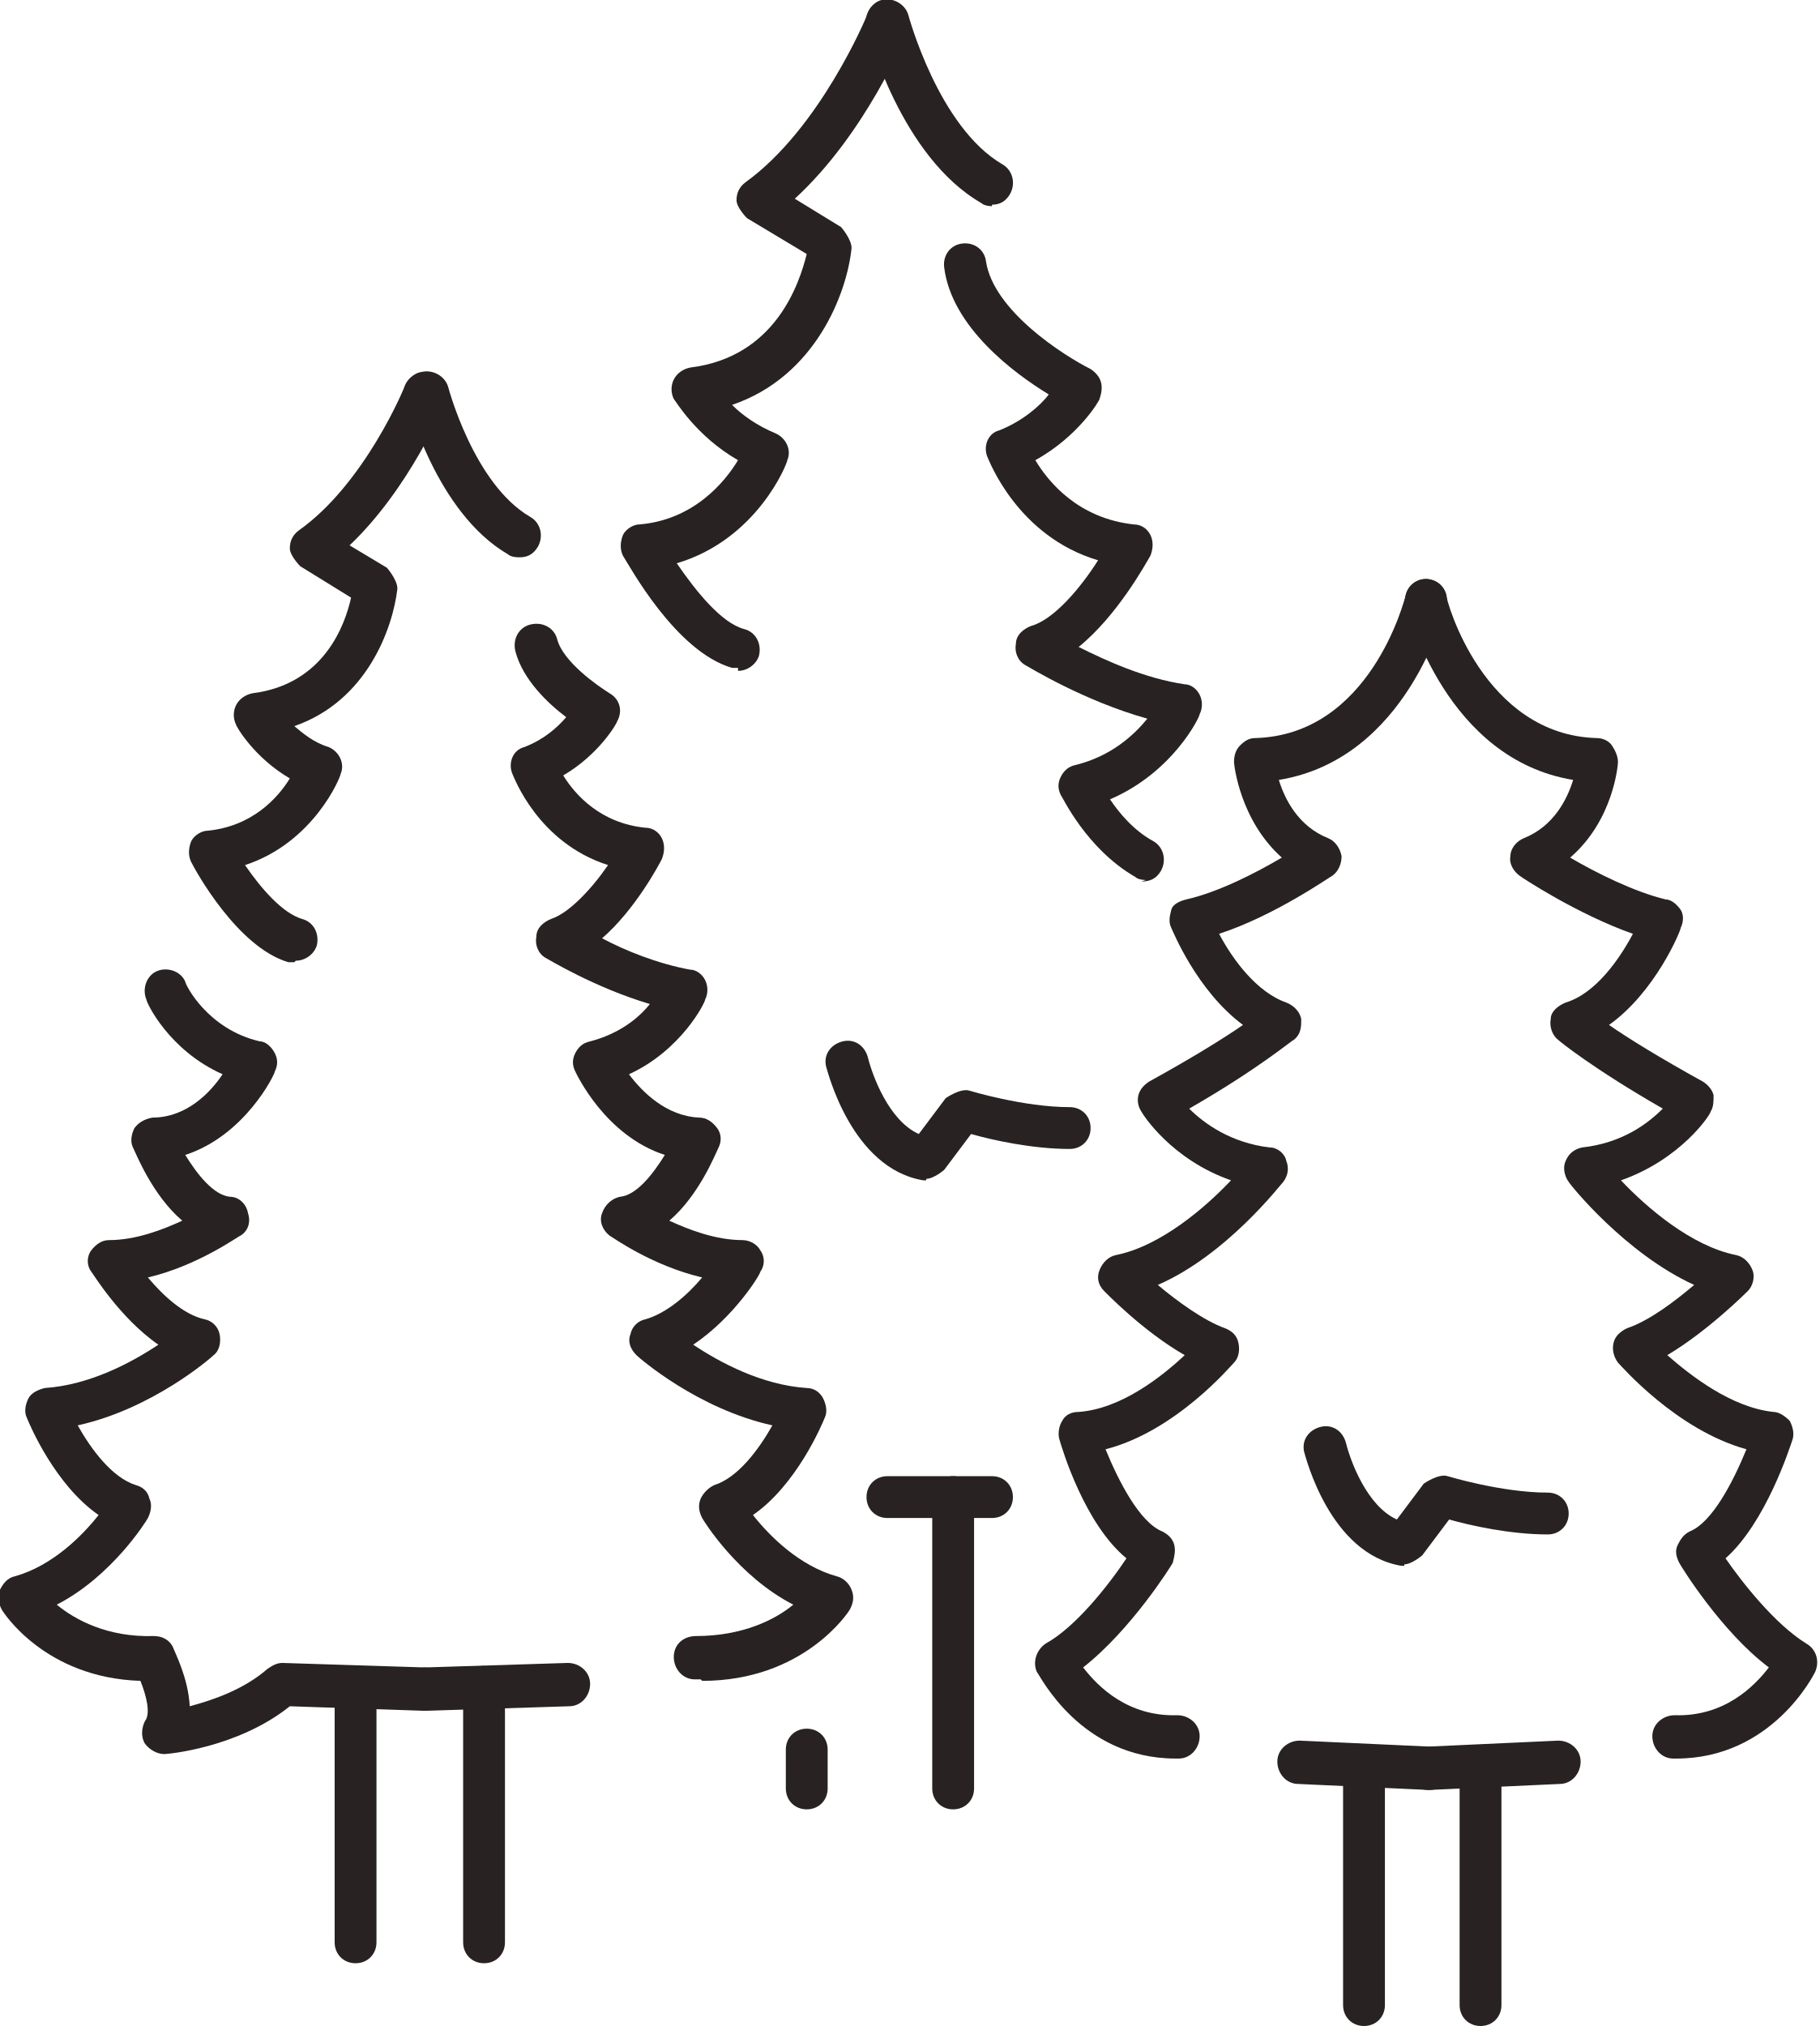
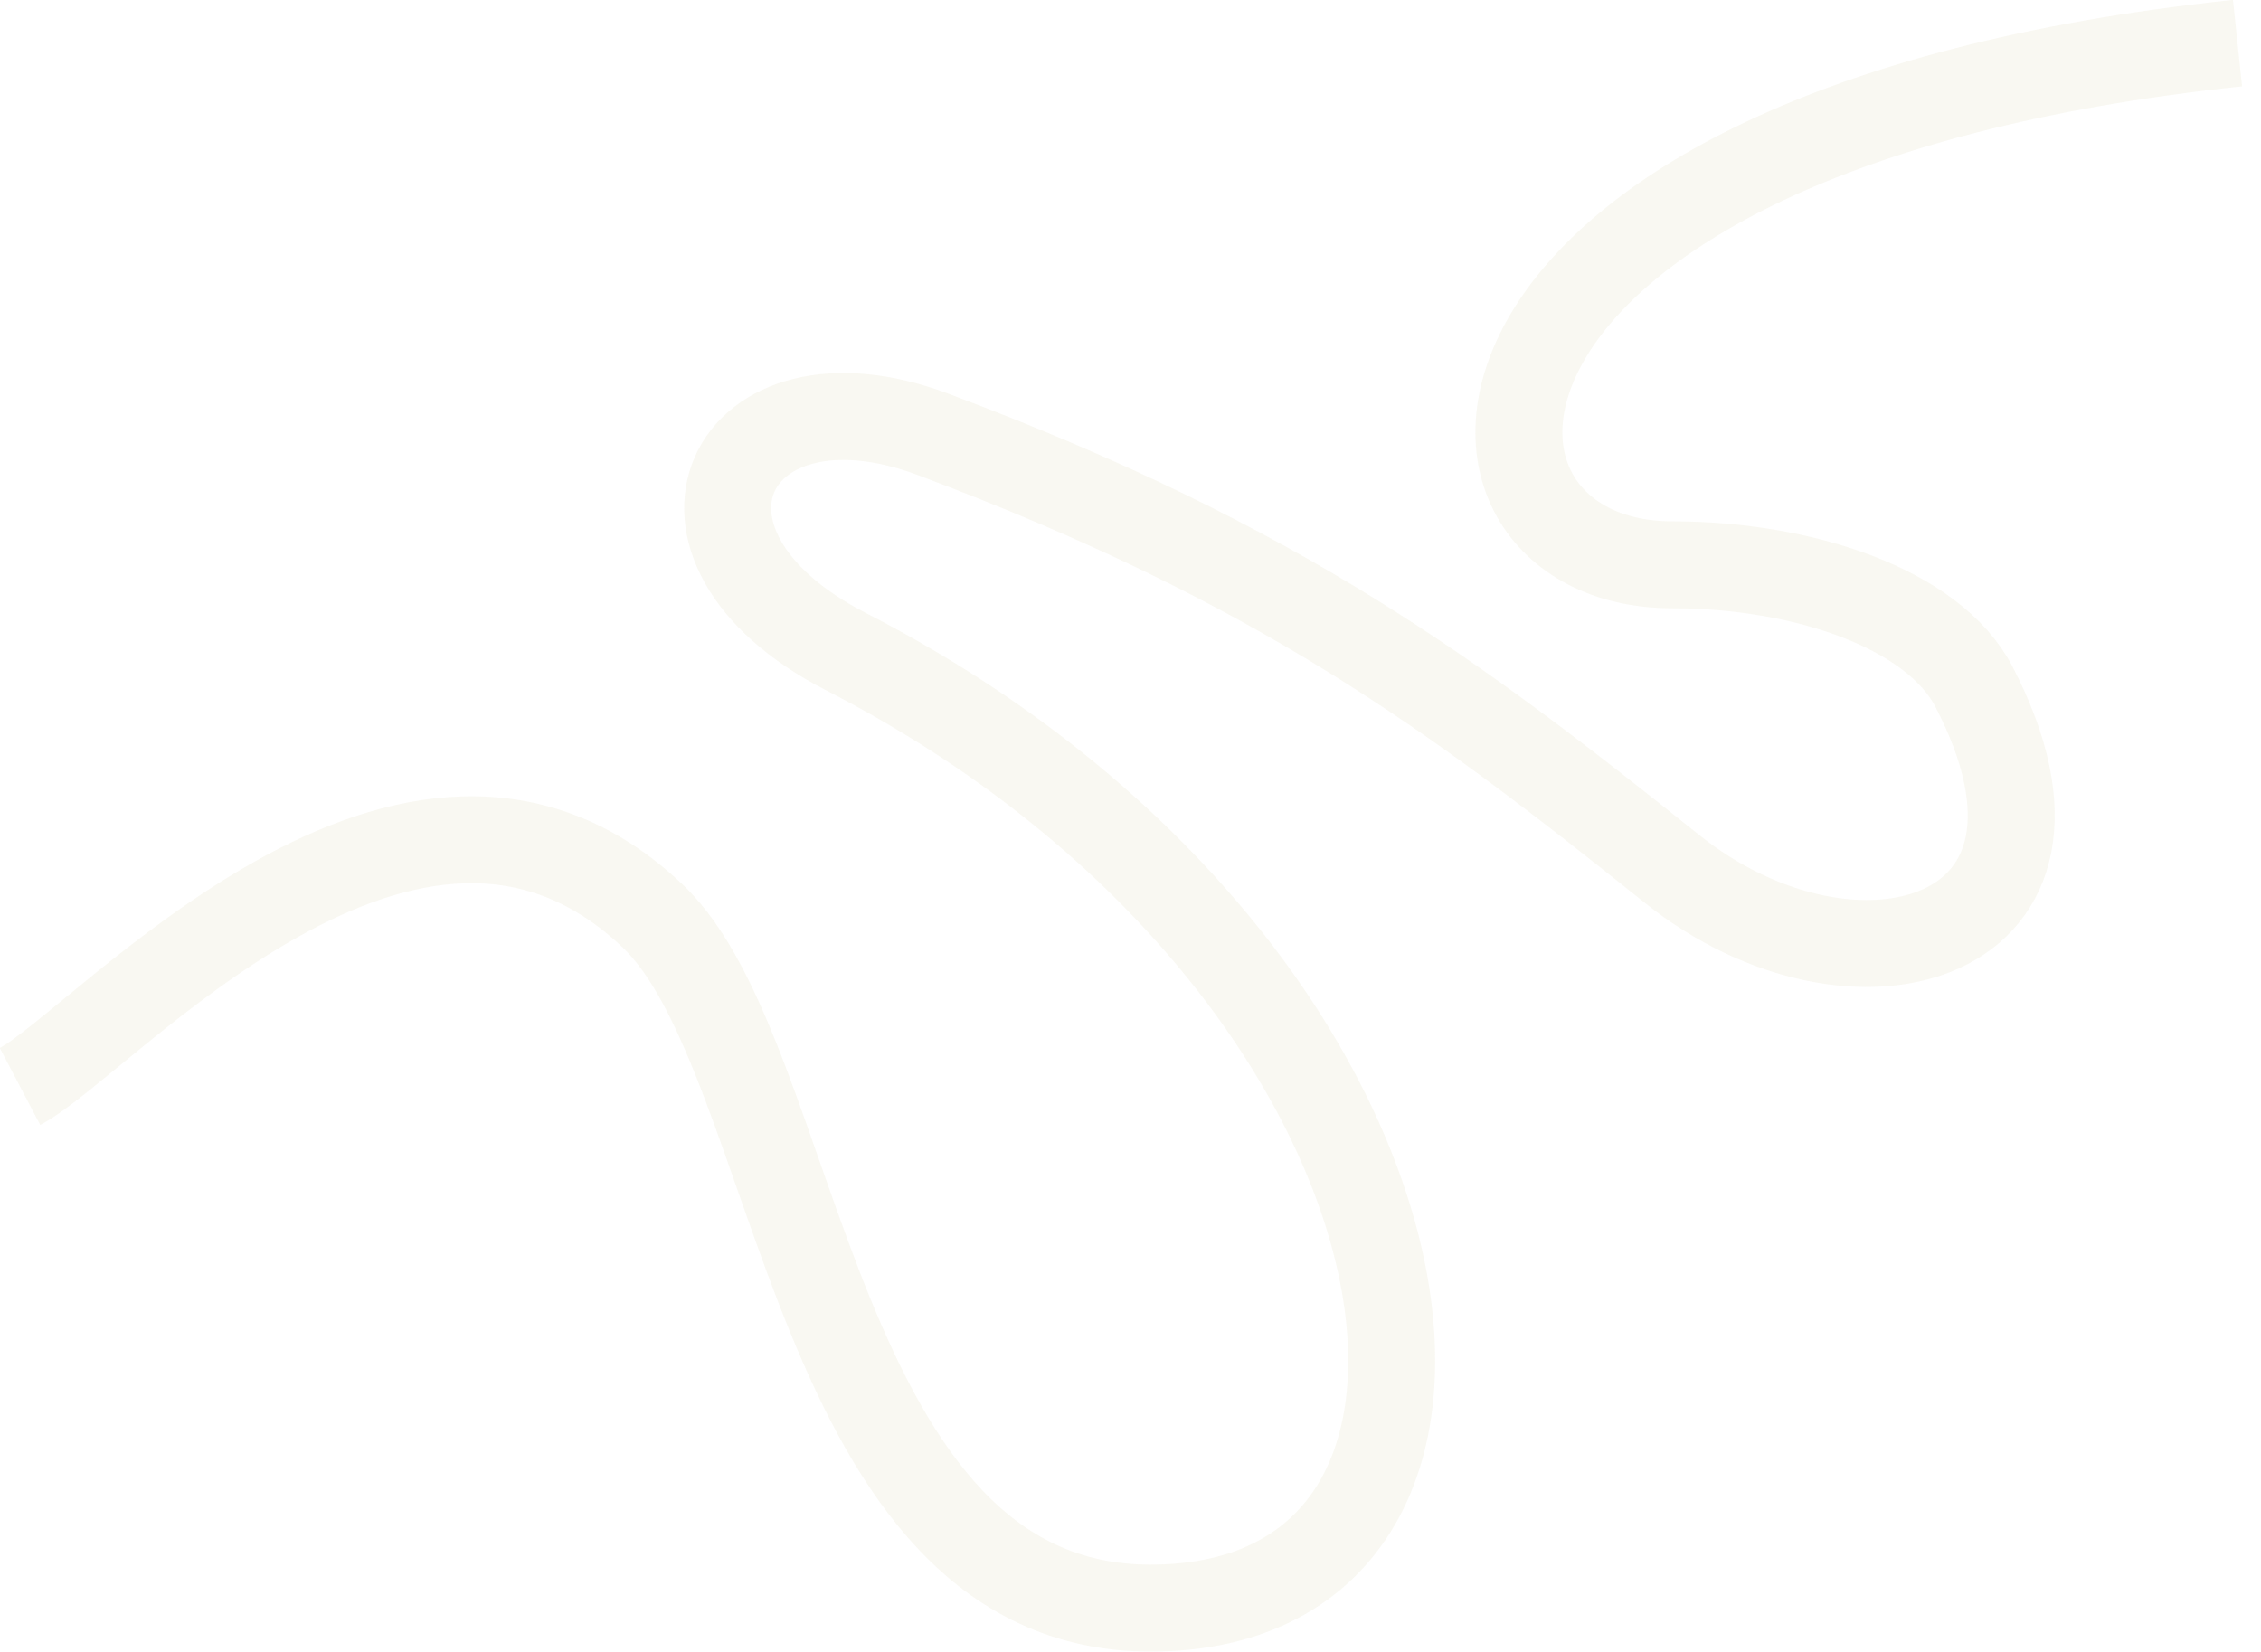
- <svg xmlns="http://www.w3.org/2000/svg" id="uuid-393087e2-5cc1-46d8-8425-8dfff84bd9e7" data-name="Capa 2" viewBox="0 0 12.18 13.56">
-   <g id="uuid-13f5c931-ab0e-431b-95d2-2c959cbe70d4" data-name="Capa 1">
-     <g>
-       <path d="M1.1,11.74c-.05,0-.1-.03-.13-.07-.03-.05-.02-.11,0-.15.04-.05.01-.17-.03-.27-.64-.02-.92-.46-.93-.48-.02-.04-.03-.09-.01-.13s.05-.08.1-.09c.25-.07.45-.27.56-.41-.29-.2-.46-.6-.48-.65-.02-.04-.01-.09.01-.13s.07-.06.11-.07c.3-.02.58-.17.76-.29-.26-.18-.44-.48-.45-.49-.03-.04-.03-.1,0-.14.03-.04.07-.07.12-.07.18,0,.36-.07.49-.13-.2-.17-.31-.45-.33-.49-.02-.04-.01-.09.01-.13.03-.04.07-.06.12-.07.23,0,.39-.17.47-.29-.36-.16-.51-.48-.51-.5-.03-.07,0-.16.07-.19.07-.03.16,0,.19.07,0,.02.15.32.5.4.04,0,.08.04.1.08.02.04.02.08,0,.12,0,.02-.2.43-.6.56.08.13.19.27.3.28.06,0,.11.05.12.11.02.06,0,.12-.05.15-.01,0-.28.2-.62.28.1.12.24.25.38.28.05.01.09.05.1.1.01.05,0,.11-.04.14-.02.02-.41.36-.91.47.09.16.23.35.39.4.04.01.08.04.09.09.02.04.01.09-.01.13-.01.02-.24.39-.61.58.12.1.34.22.65.21.06,0,.11.03.13.08.01.03.1.2.11.39.15-.04.36-.11.52-.25.03-.02.06-.04.1-.04l.95.03c.08,0,.14.07.14.15,0,.08-.07.14-.15.14l-.89-.03c-.35.28-.82.32-.84.32,0,0,0,0-.01,0Z" style="fill: #282322;" />
-       <path d="M1.97,6.44s-.03,0-.04,0c-.34-.1-.62-.61-.65-.67-.02-.04-.02-.09,0-.14.02-.04.07-.07.11-.07.3-.03.47-.22.55-.35-.24-.14-.36-.35-.36-.36-.02-.04-.02-.09,0-.13.02-.04.06-.07.11-.08.48-.06.62-.46.66-.64l-.34-.21s-.07-.07-.07-.12c0-.05.02-.09.06-.12.44-.31.71-.96.71-.97.03-.07.11-.11.19-.08.07.03.11.11.08.19-.01.03-.24.58-.64.96l.25.15s.07.08.07.14c-.03.26-.2.75-.69.92.06.05.13.11.23.14.07.03.11.11.08.18,0,.02-.18.46-.64.61.11.16.25.32.38.36.08.02.12.1.1.18-.02.06-.08.1-.14.1Z" style="fill: #282322;" />
-       <path d="M4.69,11.24s-.03,0-.04,0c-.08,0-.14-.07-.14-.15s.06-.14.15-.14c.31,0,.53-.11.65-.21-.37-.19-.6-.56-.61-.58-.02-.04-.03-.08-.01-.13.02-.04.05-.07.09-.09.16-.05.3-.24.39-.4-.5-.11-.89-.45-.91-.47-.04-.04-.06-.09-.04-.14.01-.05.05-.09.1-.1.14-.04.28-.16.38-.28-.34-.08-.6-.27-.62-.28-.05-.04-.07-.1-.05-.15.02-.06.07-.1.12-.11.11-.01.22-.15.3-.28-.4-.13-.59-.54-.6-.56-.02-.04-.02-.08,0-.12s.05-.07.1-.08c.19-.05.32-.15.4-.25-.37-.11-.68-.3-.7-.31-.05-.03-.07-.09-.06-.14,0-.06.05-.1.1-.12.12-.04.27-.2.38-.36-.47-.15-.63-.59-.64-.61-.03-.07,0-.16.08-.18.13-.05.22-.13.28-.2-.12-.09-.29-.25-.34-.44-.02-.08.02-.16.1-.18.08-.02.16.02.18.1.04.15.27.31.35.36.07.04.09.12.05.19,0,.01-.12.22-.36.36.08.13.25.32.55.35.05,0,.09.03.11.07.02.04.02.09,0,.14-.02.04-.18.34-.4.53.15.08.37.17.59.21.04,0,.08.03.1.07s.02.09,0,.13c0,.02-.16.34-.51.5.09.12.25.28.47.29.05,0,.09.03.12.07.03.04.03.09.01.13-.02.04-.13.32-.33.49.13.06.31.13.49.13.05,0,.1.03.12.07.03.04.03.1,0,.14,0,.02-.18.31-.45.49.18.12.46.27.76.29.05,0,.09.03.11.07s.03.09.01.13c-.02.05-.19.45-.48.65.11.14.31.34.56.41.04.01.08.04.1.09s.01.09-.01.13c-.01.02-.31.48-.99.48Z" style="fill: #282322;" />
-       <path d="M2.85,11.45c-.08,0-.14-.06-.14-.14,0-.08.06-.15.14-.15l.95-.03c.08,0,.15.06.15.14,0,.08-.06.15-.14.15l-.95.03s0,0,0,0Z" style="fill: #282322;" />
-       <path d="M3.47,3.73s-.05,0-.07-.02c-.48-.28-.67-1.01-.68-1.05-.02-.08.03-.16.1-.17.08-.02.16.03.18.1,0,0,.17.65.55.87.07.04.09.13.05.2-.03.05-.07.07-.12.07Z" style="fill: #282322;" />
-       <path d="M2.38,13.14c-.08,0-.14-.06-.14-.14v-1.71c0-.08.06-.14.14-.14s.14.06.14.14v1.71c0,.08-.06.14-.14.14Z" style="fill: #282322;" />
-       <path d="M3.24,13.14c-.08,0-.14-.06-.14-.14v-1.71c0-.08.06-.14.14-.14s.14.06.14.14v1.71c0,.08-.06.14-.14.14Z" style="fill: #282322;" />
-       <path d="M4.94,4.47s-.03,0-.04,0c-.38-.11-.69-.69-.73-.75-.02-.04-.02-.09,0-.14.02-.04.07-.07.11-.07.36-.03.57-.28.66-.43-.28-.16-.42-.4-.43-.41-.02-.04-.02-.09,0-.13.02-.04.06-.07.11-.08.57-.07.73-.56.78-.76l-.4-.24s-.07-.07-.07-.12c0-.05.02-.09.06-.12.5-.36.81-1.11.81-1.11.03-.07.11-.11.19-.08.07.03.11.11.08.19-.01.03-.28.68-.75,1.11l.31.19s.07.08.07.14c-.03.3-.24.86-.8,1.05.07.07.17.14.29.19.07.03.11.11.08.18,0,.02-.2.53-.74.69.13.19.3.4.45.44.08.02.12.1.1.18-.02.06-.08.1-.14.1Z" style="fill: #282322;" />
-       <path d="M7.67,5.89s-.05,0-.07-.02c-.33-.19-.49-.54-.5-.55-.02-.04-.02-.08,0-.12s.05-.07.1-.08c.24-.06.39-.2.48-.31-.43-.12-.8-.35-.82-.36-.05-.03-.07-.09-.06-.14,0-.06.05-.1.1-.12.15-.04.33-.25.45-.44-.54-.16-.73-.67-.74-.69-.03-.07,0-.16.08-.18.15-.06.27-.16.33-.24-.23-.14-.65-.45-.7-.85-.01-.08.04-.15.12-.16.08-.01.15.04.16.12.05.33.52.63.7.72.03.02.06.05.07.09.01.04,0,.08-.01.11,0,.01-.14.25-.43.41.09.15.29.39.66.43.05,0,.09.03.11.07.02.04.02.09,0,.14-.03.05-.22.4-.48.61.18.09.44.21.71.25.04,0,.08.03.1.07s.02.09,0,.13c0,.02-.18.39-.6.57.06.09.16.21.29.28.07.04.09.13.05.2-.03.05-.07.07-.13.07Z" style="fill: #282322;" />
-       <path d="M6.64,1.38s-.05,0-.07-.02c-.54-.31-.76-1.14-.77-1.18-.02-.08.03-.16.1-.18.08-.02.16.03.18.1,0,0,.2.75.63,1,.07.04.09.13.05.2-.03.05-.07.07-.12.07Z" style="fill: #282322;" />
-       <path d="M5.4,12.11c-.08,0-.14-.06-.14-.14v-.26c0-.08.06-.14.14-.14s.14.06.14.14v.26c0,.08-.06.14-.14.14Z" style="fill: #282322;" />
-       <path d="M6.38,12.11c-.08,0-.14-.06-.14-.14v-1.95c0-.08.06-.14.14-.14s.14.06.14.14v1.95c0,.08-.06.14-.14.14Z" style="fill: #282322;" />
-       <path d="M9.56,11.98s0,0,0,0l-.87-.04c-.08,0-.14-.07-.14-.15,0-.08.07-.14.15-.14l.87.04c.08,0,.14.07.14.15,0,.08-.07.14-.14.14Z" style="fill: #282322;" />
-       <path d="M7.87,11.77c-.64,0-.91-.56-.93-.58-.03-.07,0-.15.06-.19.2-.11.42-.39.54-.57-.28-.23-.43-.73-.45-.8-.01-.04,0-.09.02-.12.02-.04.06-.06.11-.06.28-.02.55-.23.71-.38-.28-.16-.53-.42-.54-.43-.04-.04-.05-.09-.03-.14.02-.05.06-.09.11-.1.3-.06.6-.32.77-.5-.4-.14-.59-.44-.6-.46-.02-.03-.03-.07-.02-.11.01-.04.04-.07.07-.09.29-.16.5-.29.63-.38-.31-.23-.47-.63-.48-.65-.02-.04-.01-.08,0-.12s.06-.06.1-.07c.22-.05.47-.18.64-.28-.28-.25-.32-.62-.32-.64,0-.04.01-.08.04-.11s.06-.05.1-.05c.77-.02,1-.92,1.01-.96.02-.08.1-.12.17-.1.08.02.12.1.1.17-.01.04-.26,1.03-1.12,1.17.04.13.13.31.33.39.05.02.08.07.09.12,0,.05-.02.1-.06.13-.02.01-.39.27-.76.39.09.17.25.39.45.46.05.02.09.06.1.11,0,.05,0,.1-.05.14-.01,0-.23.19-.7.46.1.1.28.23.54.26.05,0,.1.04.11.09.02.05.01.1-.02.14-.02.02-.38.49-.84.69.13.11.31.24.45.29.05.02.08.05.09.1.01.05,0,.1-.03.13-.02.02-.39.46-.86.58.09.22.23.49.38.55.04.02.07.05.08.09s0,.08-.01.12c-.01.02-.28.45-.6.7.1.13.3.33.63.32.08,0,.15.06.15.14,0,.08-.06.15-.14.15-.01,0-.03,0-.04,0Z" style="fill: #282322;" />
-       <path d="M11.24,11.77s-.03,0-.04,0c-.08,0-.14-.07-.14-.15s.07-.14.15-.14c.33.01.53-.19.63-.32-.32-.24-.59-.68-.6-.7-.02-.04-.03-.08-.01-.12s.04-.07.08-.09c.15-.06.29-.33.38-.55-.47-.13-.84-.56-.86-.58-.03-.04-.04-.09-.03-.13.01-.05.05-.08.09-.1.15-.05.32-.18.45-.29-.46-.21-.83-.67-.84-.69-.03-.04-.04-.1-.02-.14.02-.05.06-.08.11-.09.27-.03.44-.16.54-.26-.47-.27-.69-.45-.7-.46-.04-.03-.06-.09-.05-.14,0-.05.05-.09.1-.11.2-.06.36-.29.45-.46-.37-.13-.75-.38-.76-.39-.04-.03-.07-.08-.06-.13,0-.05.04-.1.09-.12.2-.08.29-.26.33-.39-.85-.14-1.1-1.12-1.12-1.17-.02-.08.03-.15.1-.17.08-.02.15.03.17.1,0,.04.25.94,1.01.96.04,0,.08.02.1.05s.04.07.04.11c0,.02-.03.39-.32.64.17.1.43.23.64.28.04,0,.08.04.1.07s.02.08,0,.12c0,.02-.17.43-.48.65.13.09.34.22.63.38.03.02.06.05.07.09,0,.04,0,.08-.02.11,0,.02-.2.32-.6.46.17.18.47.44.77.5.05.01.09.05.11.1.02.05,0,.11-.03.14-.01.01-.27.27-.54.43.16.14.43.35.71.38.04,0,.08.03.11.06.02.04.03.08.02.12-.02.06-.18.56-.45.8.11.16.33.44.54.57.07.04.09.12.06.19-.01.02-.29.58-.93.58Z" style="fill: #282322;" />
-       <path d="M9.56,11.98c-.08,0-.14-.06-.14-.14,0-.08.06-.15.14-.15l.87-.04c.08,0,.15.06.15.14s-.06.15-.14.15l-.87.04s0,0,0,0Z" style="fill: #282322;" />
-       <path d="M9.13,13.56c-.08,0-.14-.06-.14-.14v-1.57c0-.08.06-.14.14-.14s.14.06.14.14v1.57c0,.08-.06.14-.14.14Z" style="fill: #282322;" />
-       <path d="M9.91,13.56c-.08,0-.14-.06-.14-.14v-1.57c0-.08.06-.14.14-.14s.14.06.14.14v1.57c0,.08-.06.14-.14.14Z" style="fill: #282322;" />
-       <path d="M6.64,10.16h-.7c-.08,0-.14-.06-.14-.14s.06-.14.14-.14h.7c.08,0,.14.06.14.14s-.06.14-.14.14Z" style="fill: #282322;" />
-       <path d="M6.2,7.9s-.02,0-.02,0c-.48-.08-.64-.73-.65-.76-.02-.08.03-.15.11-.17.08-.02.15.03.17.11.03.12.14.42.34.51l.18-.24s.1-.07.16-.05c0,0,.36.11.67.11.08,0,.14.06.14.14s-.06.14-.14.14c-.25,0-.52-.06-.66-.1l-.18.24s-.07.06-.12.06Z" style="fill: #282322;" />
-       <path d="M9.4,10.48s-.02,0-.02,0c-.48-.08-.64-.73-.65-.76-.02-.08.03-.15.11-.17.08-.02.15.03.17.11.03.12.14.42.34.51l.18-.24s.1-.07.16-.05c0,0,.36.11.67.11.08,0,.14.06.14.14s-.06.14-.14.14c-.25,0-.52-.06-.66-.1l-.18.24s-.07.06-.12.06Z" style="fill: #282322;" />
-     </g>
-   </g>
+ <svg xmlns="http://www.w3.org/2000/svg" width="26" height="19" viewBox="0 0 26 19" fill="none">
+   <path d="M0.23 12.496C1.188 11.993 4.73 7.898 7.508 10.538C9.215 12.16 9.327 18.496 13.23 18.496C17.835 18.496 16.73 11.094 9.73 7.496C7.322 6.258 8.39 4.118 10.73 4.996C14.73 6.496 16.73 7.996 19.23 9.996C21.321 11.668 24.232 10.85 22.699 7.898C22.23 6.996 20.73 6.496 19.23 6.496C16.245 6.496 16.23 1.496 25.73 0.496" stroke="#F1EDDE" stroke-opacity="0.4" />
</svg>
